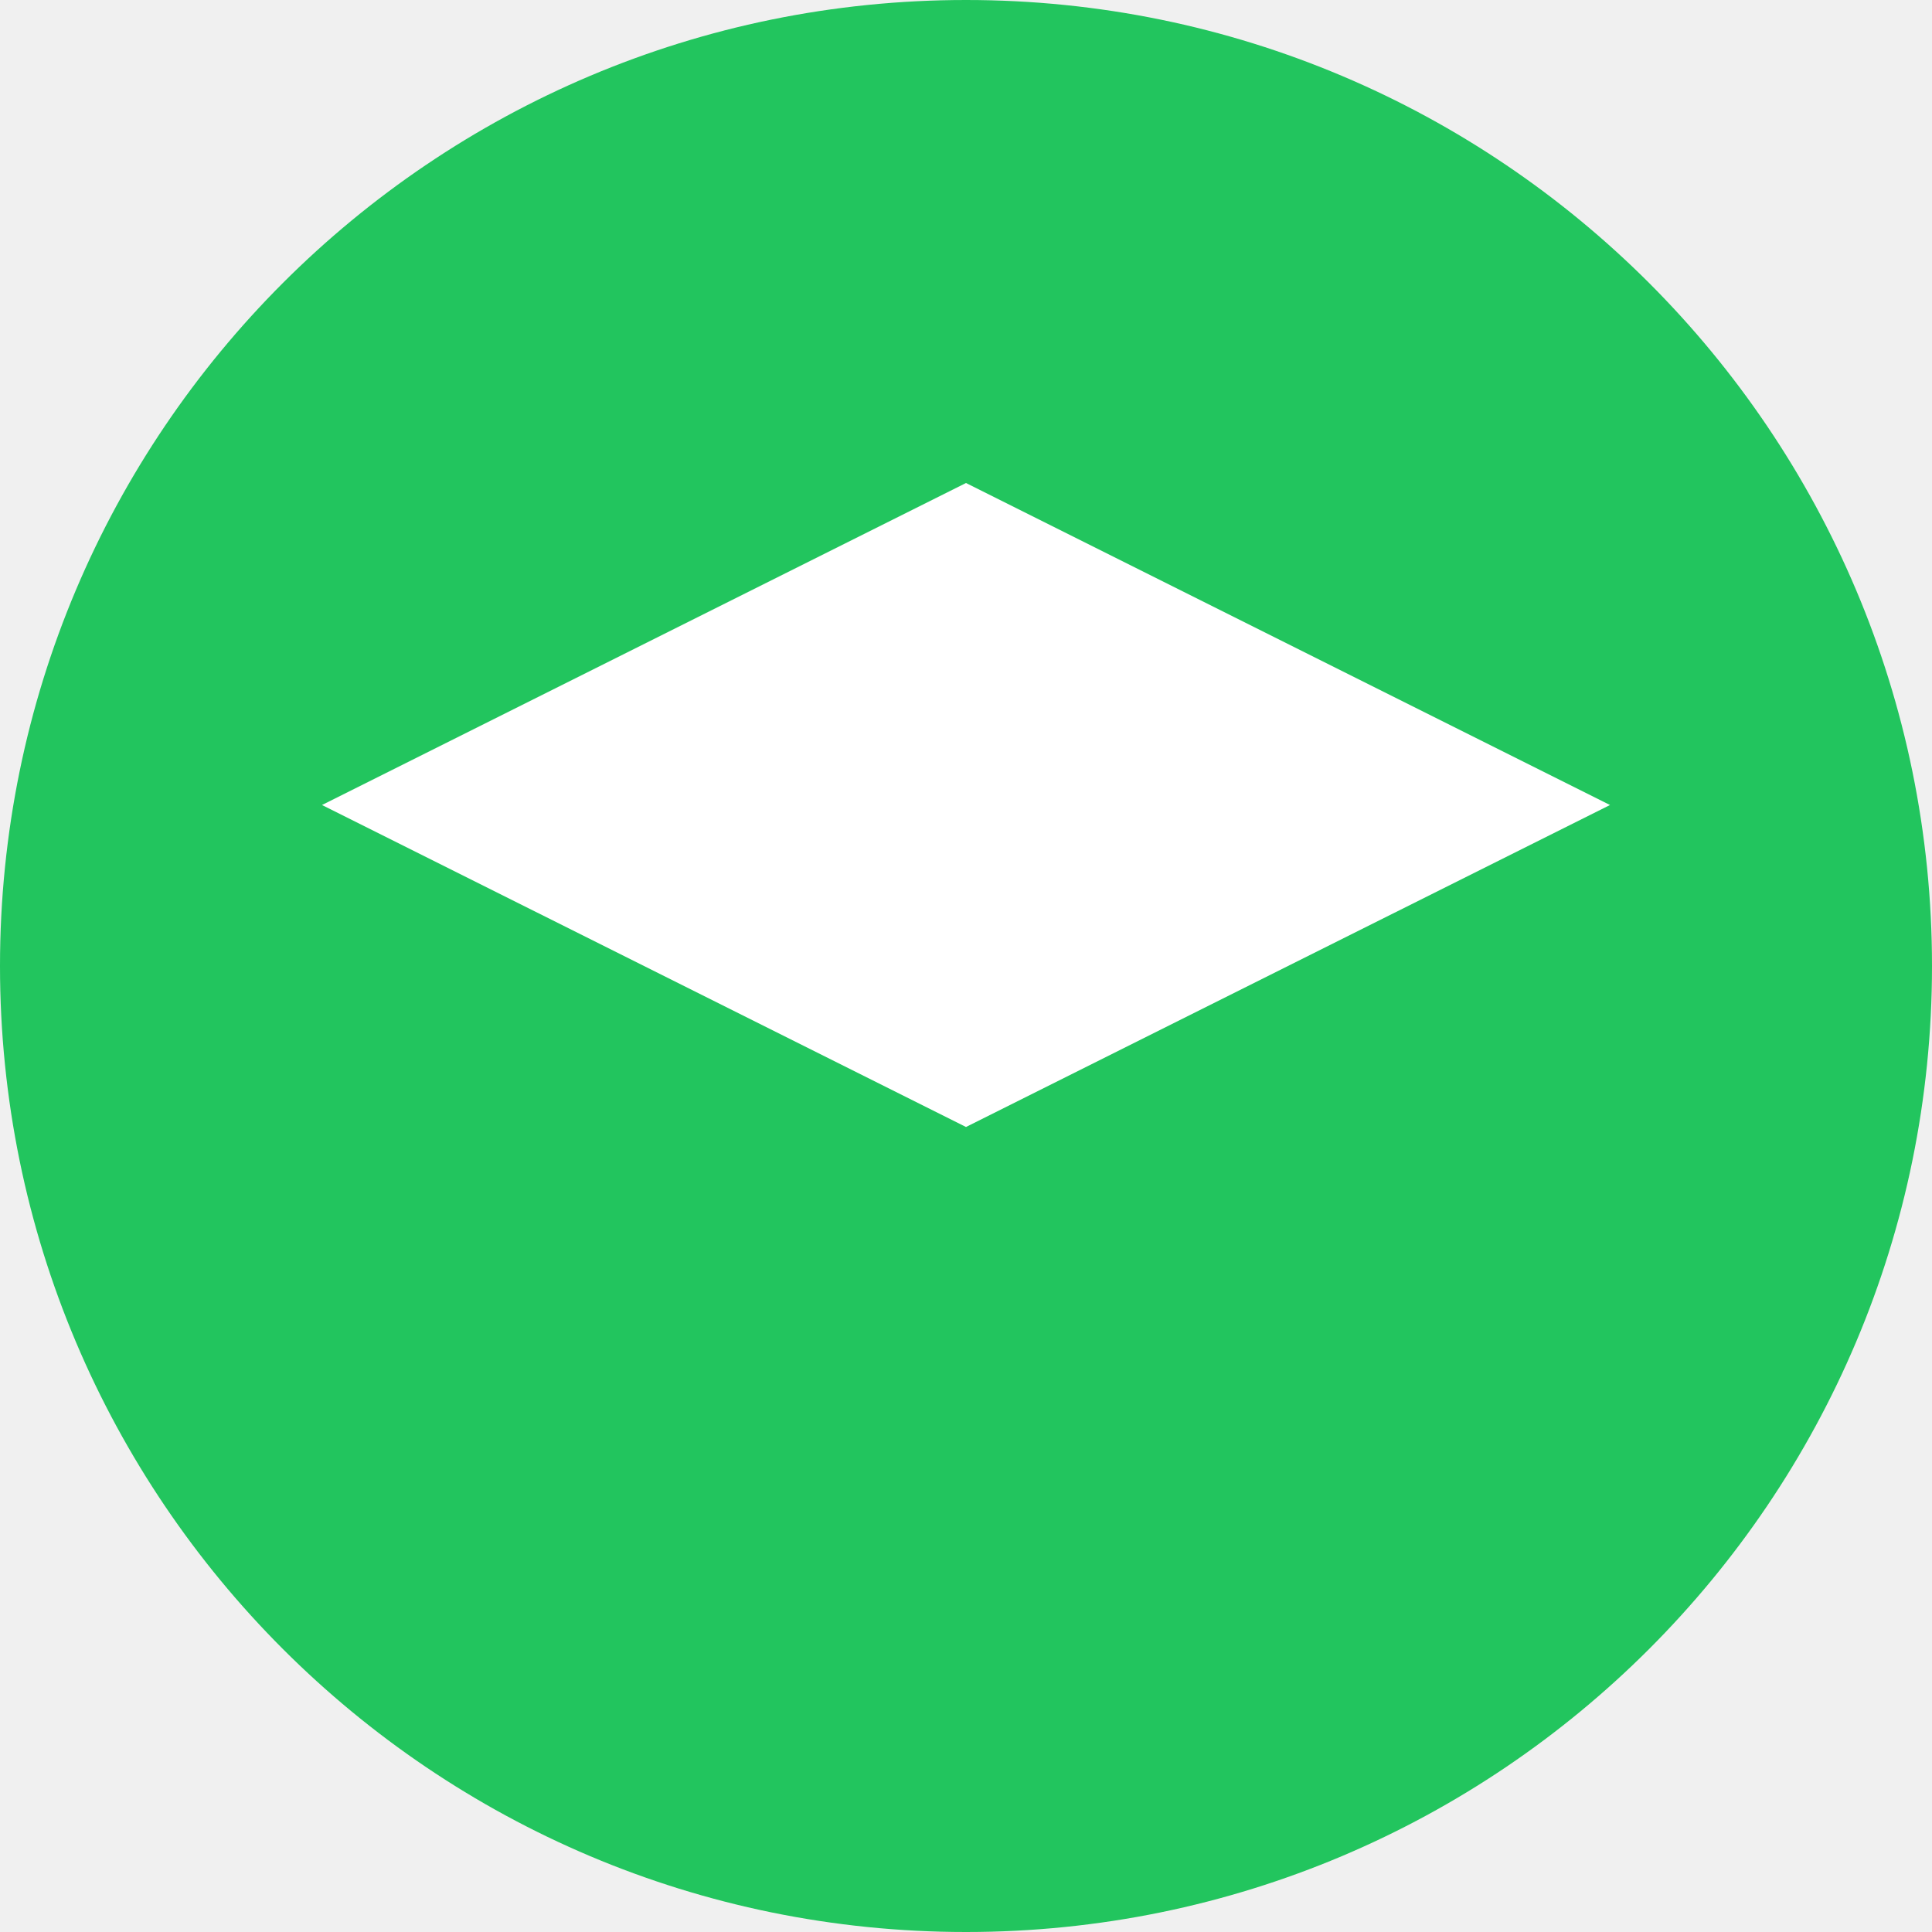
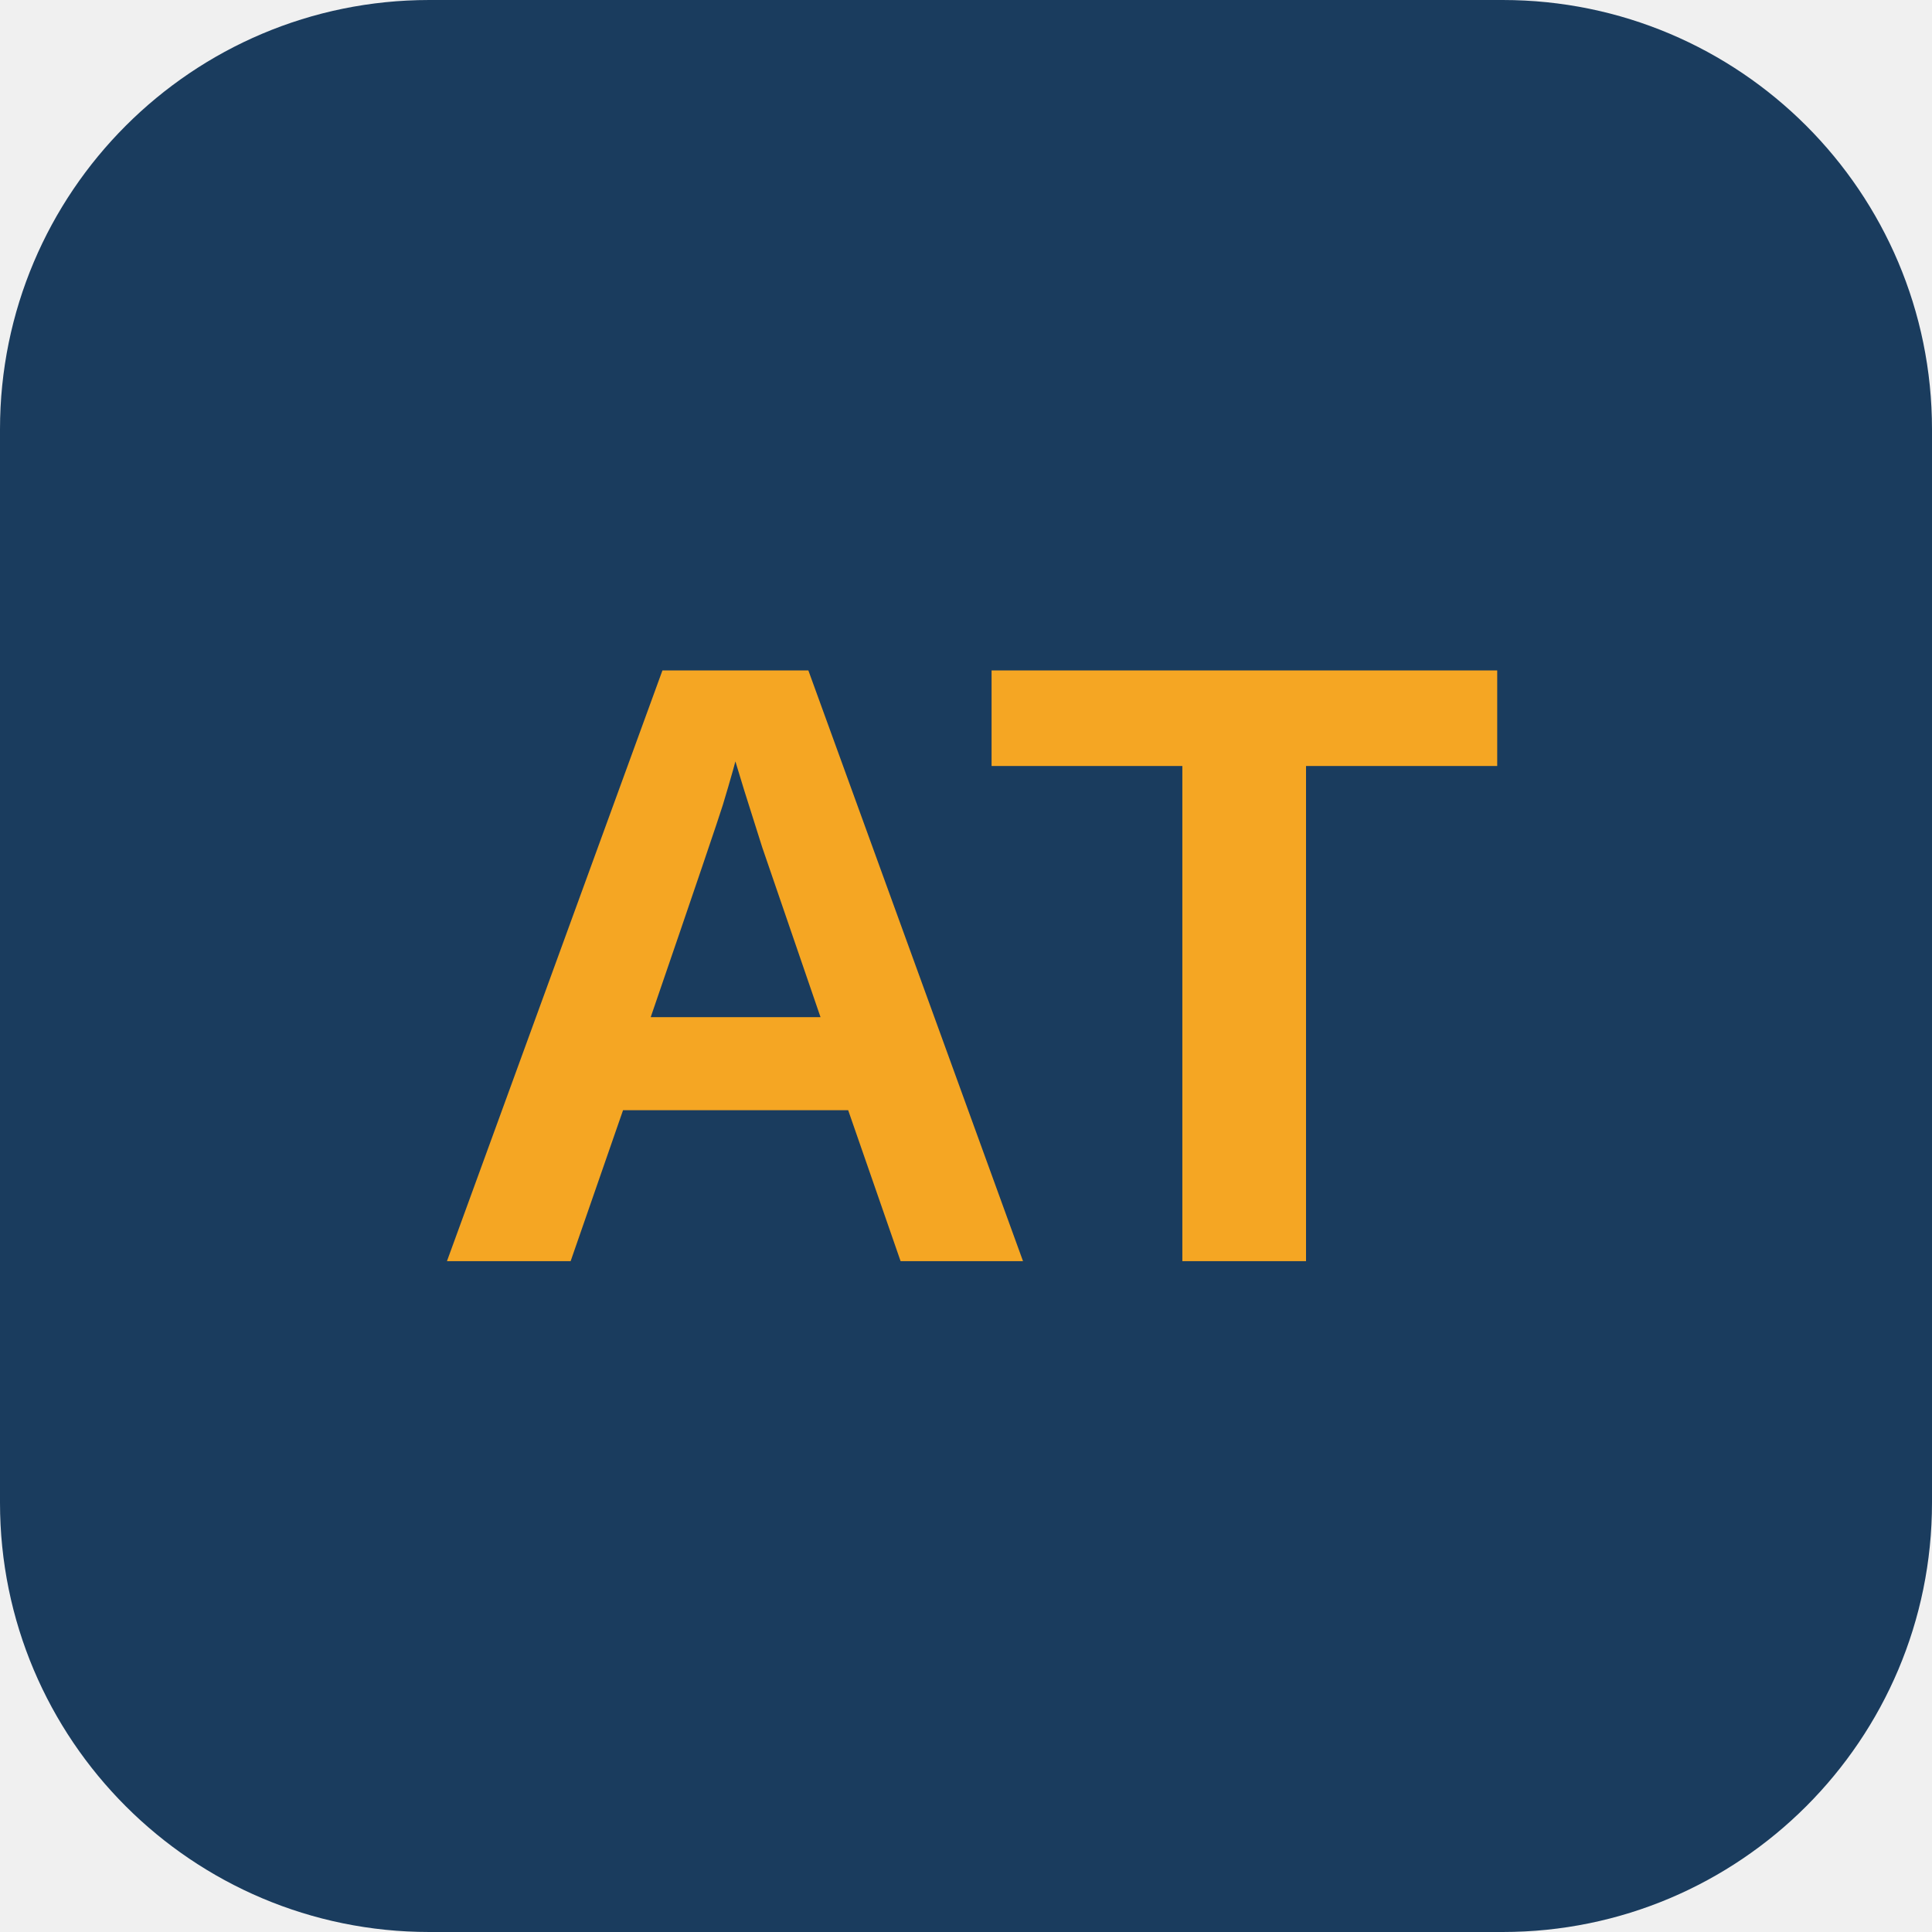
<svg xmlns="http://www.w3.org/2000/svg" width="72" height="72" viewBox="0 0 72 72" fill="none">
-   <circle cx="36" cy="36" r="36" fill="#22C55E" />
-   <path d="M36 18L12 30L36 42L60 30L36 18Z" fill="#FFFFFF" />
+   <rect width="72" height="72" rx="16" fill="#1A3C5E" />
+   <text x="36" y="47" font-family="Poppins, Arial, sans-serif" font-weight="800" font-size="32" fill="#F5A623" text-anchor="middle">AT</text>
</svg>
